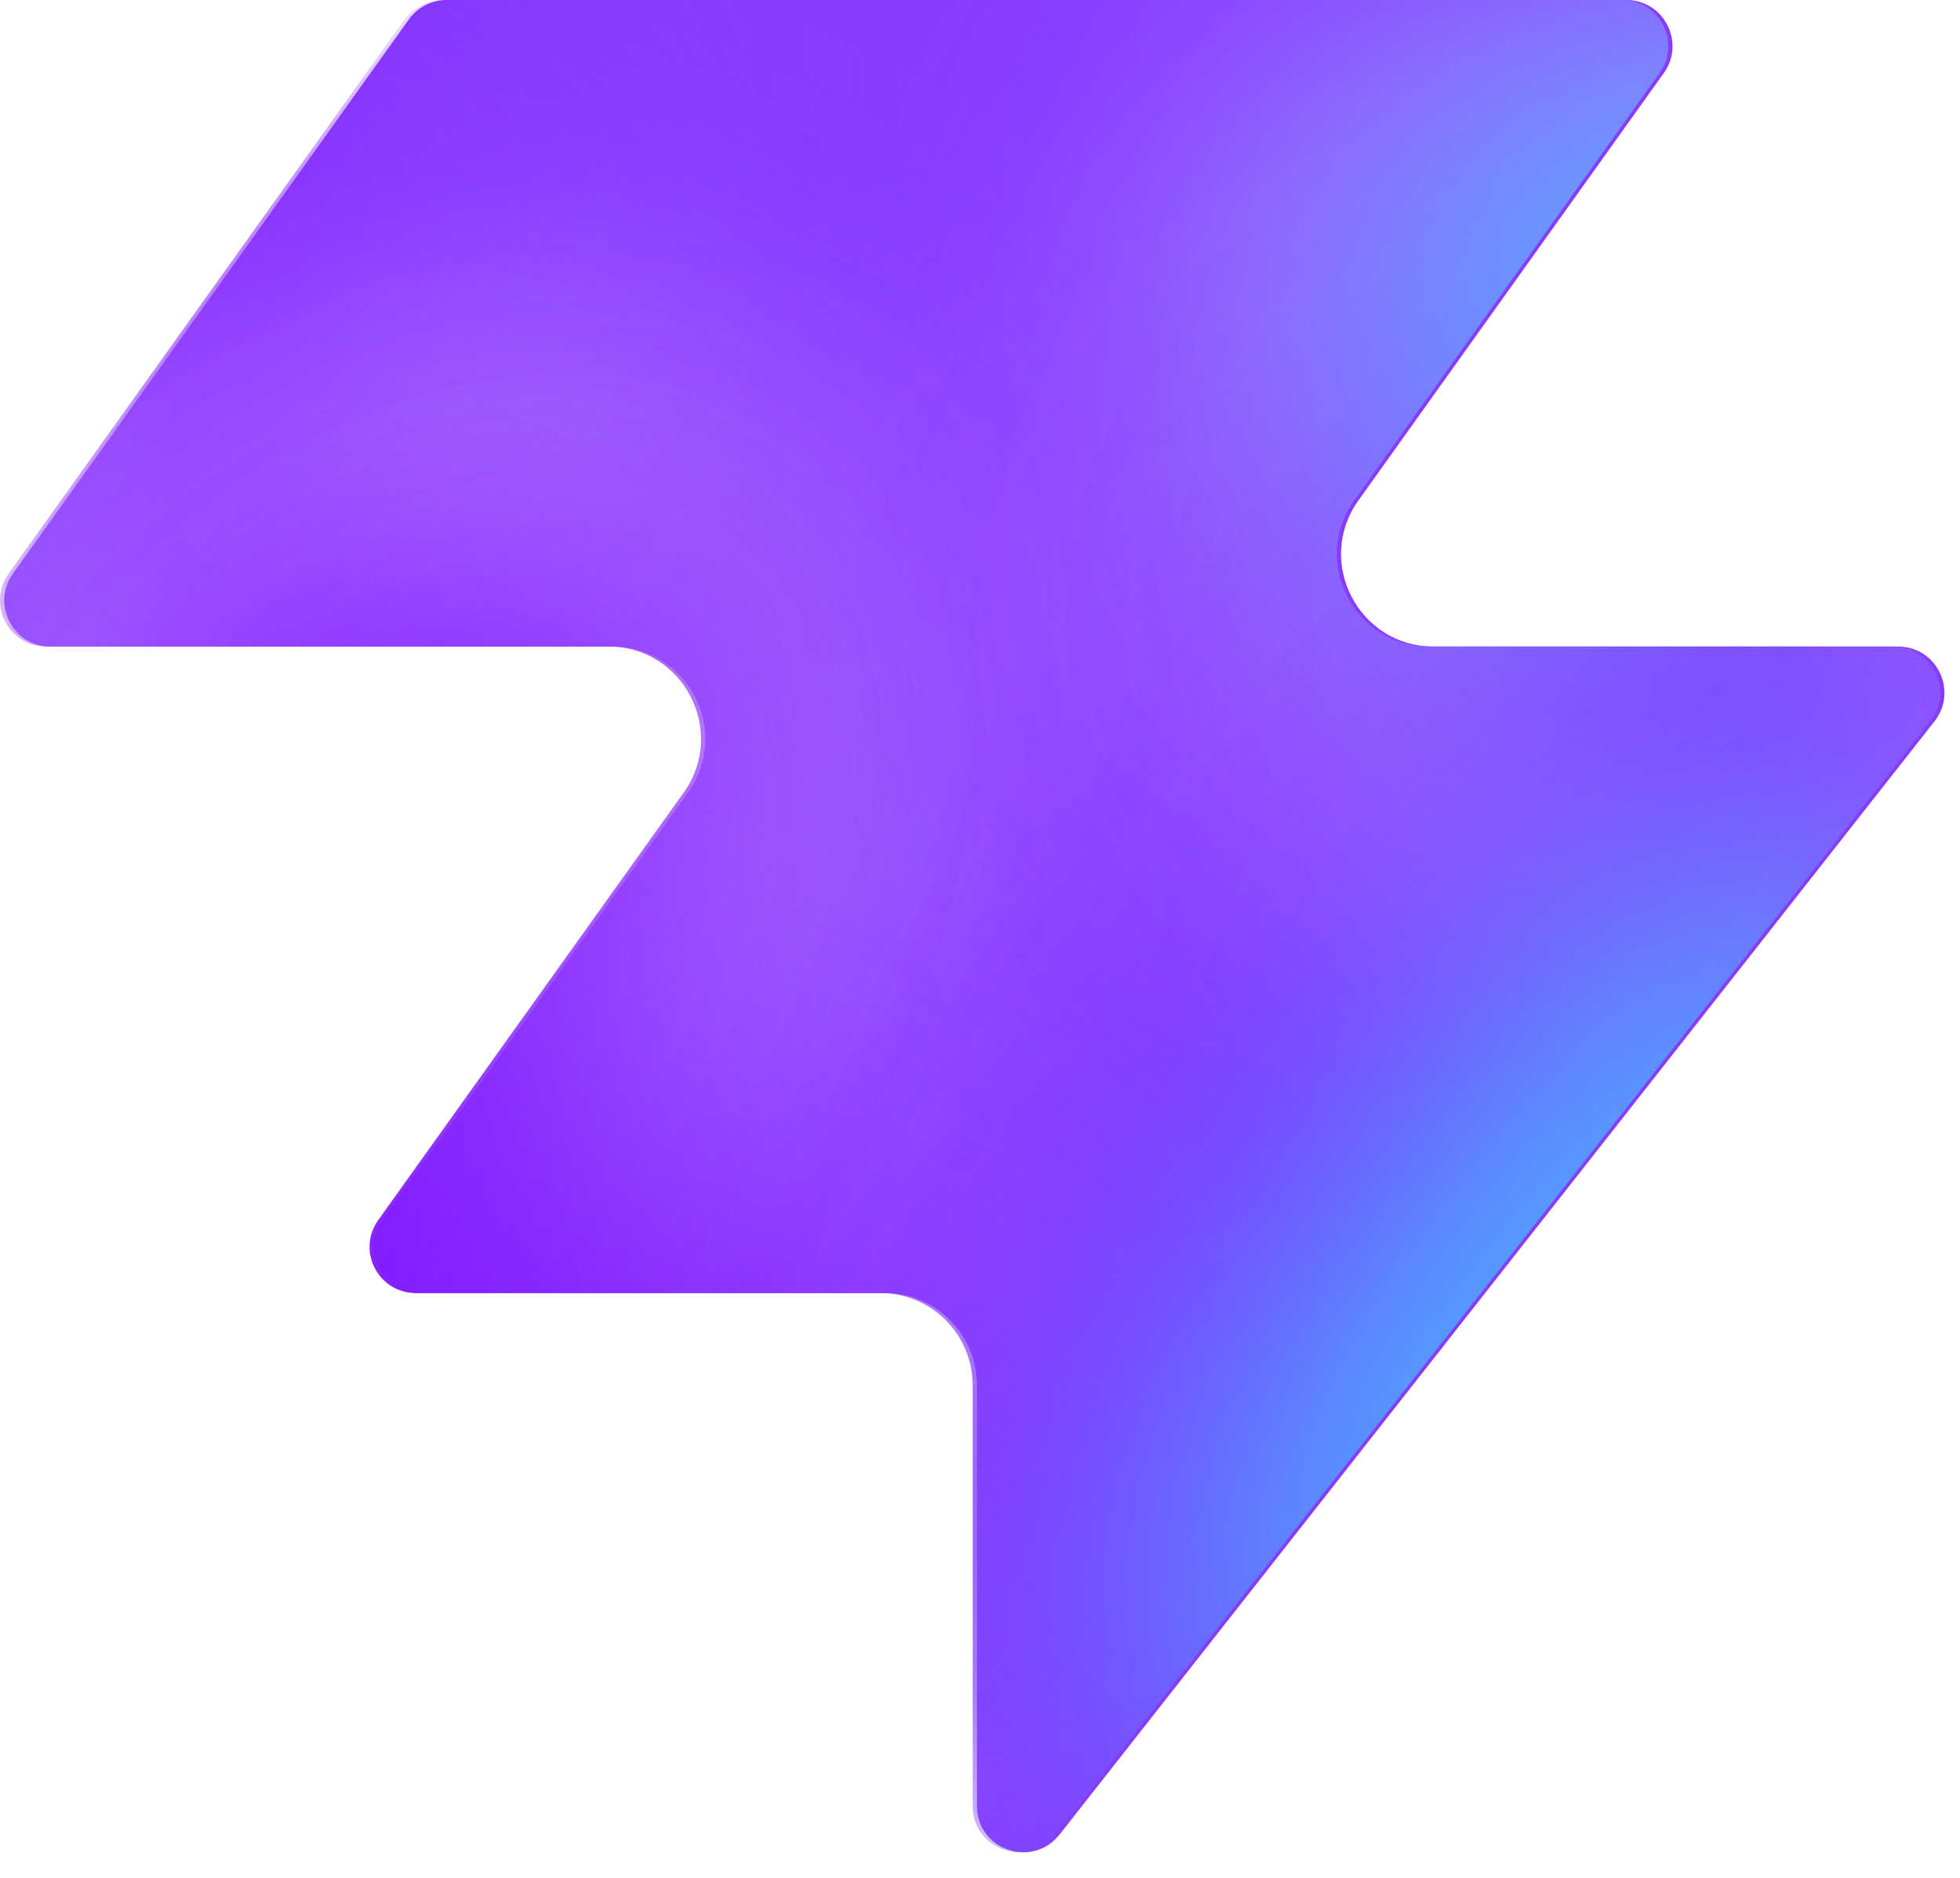
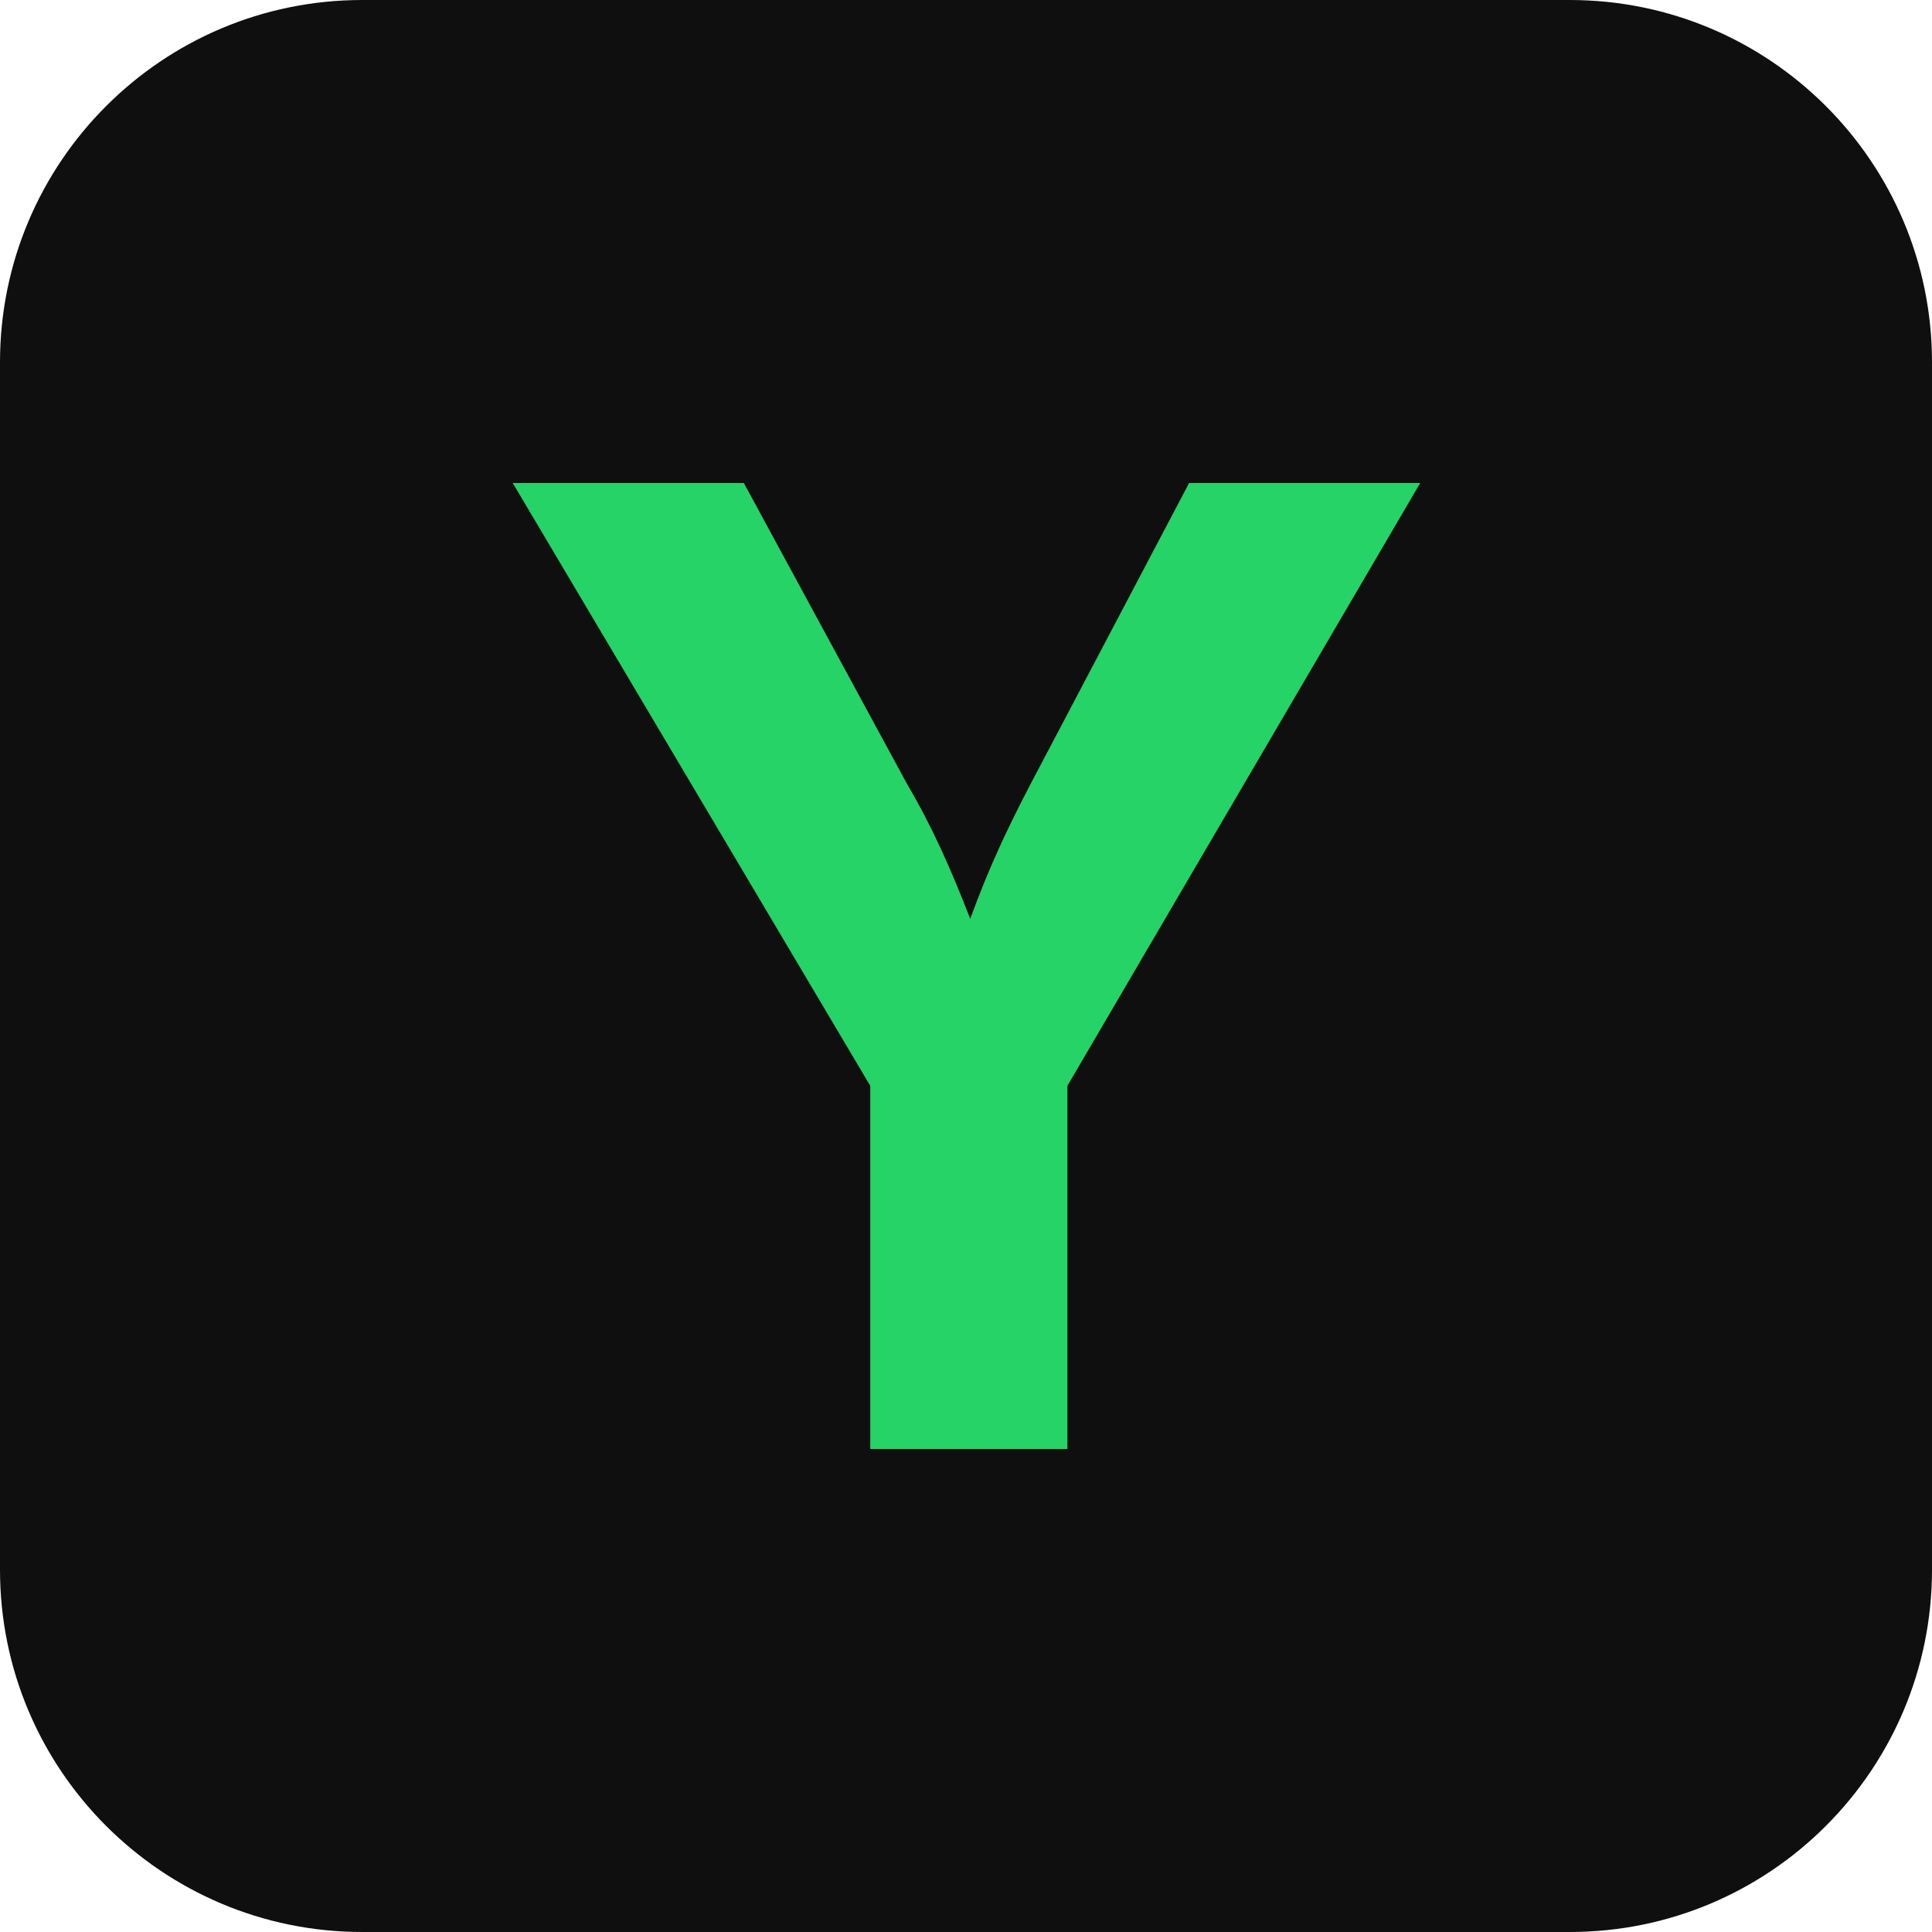
- <svg xmlns="http://www.w3.org/2000/svg" width="48" height="46" fill="none" viewBox="0 0 48 46">
-   <path fill="#863bff" d="M25.946 44.938c-.664.845-2.021.375-2.021-.698V33.937a2.26 2.26 0 0 0-2.262-2.262H10.287c-.92 0-1.456-1.04-.92-1.788l7.48-10.471c1.07-1.497 0-3.578-1.842-3.578H1.237c-.92 0-1.456-1.04-.92-1.788L10.013.474c.214-.297.556-.474.92-.474h28.894c.92 0 1.456 1.04.92 1.788l-7.48 10.471c-1.07 1.498 0 3.579 1.842 3.579h11.377c.943 0 1.473 1.088.89 1.83L25.947 44.94z" style="fill:#863bff;fill:color(display-p3 .525 .23 1);fill-opacity:1" />
-   <mask id="a" width="48" height="46" x="0" y="0" maskUnits="userSpaceOnUse" style="mask-type:alpha">
-     <path fill="#000" d="M25.842 44.938c-.664.844-2.021.375-2.021-.698V33.937a2.26 2.26 0 0 0-2.262-2.262H10.183c-.92 0-1.456-1.04-.92-1.788l7.48-10.471c1.07-1.498 0-3.579-1.842-3.579H1.133c-.92 0-1.456-1.04-.92-1.787L9.91.473c.214-.297.556-.474.92-.474h28.894c.92 0 1.456 1.04.92 1.788l-7.48 10.471c-1.07 1.498 0 3.578 1.842 3.578h11.377c.943 0 1.473 1.088.89 1.832L25.843 44.94z" style="fill:#000;fill-opacity:1" />
-   </mask>
-   <g mask="url(#a)">
-     <g filter="url(#b)">
-       <ellipse cx="5.508" cy="14.704" fill="#ede6ff" rx="5.508" ry="14.704" style="fill:#ede6ff;fill:color(display-p3 .927 .903 1);fill-opacity:1" transform="matrix(.00324 1 1 -.00324 -4.47 31.516)" />
-     </g>
-     <g filter="url(#c)">
-       <ellipse cx="10.399" cy="29.851" fill="#ede6ff" rx="10.399" ry="29.851" style="fill:#ede6ff;fill:color(display-p3 .927 .903 1);fill-opacity:1" transform="matrix(.00324 1 1 -.00324 -39.328 7.883)" />
-     </g>
-     <g filter="url(#d)">
-       <ellipse cx="5.508" cy="30.487" fill="#7e14ff" rx="5.508" ry="30.487" style="fill:#7e14ff;fill:color(display-p3 .492 .077 1);fill-opacity:1" transform="rotate(89.814 -25.913 -14.639)scale(1 -1)" />
-     </g>
-     <g filter="url(#e)">
-       <ellipse cx="5.508" cy="30.599" fill="#7e14ff" rx="5.508" ry="30.599" style="fill:#7e14ff;fill:color(display-p3 .492 .077 1);fill-opacity:1" transform="rotate(89.814 -32.644 -3.334)scale(1 -1)" />
-     </g>
-     <g filter="url(#f)">
-       <ellipse cx="5.508" cy="30.599" fill="#7e14ff" rx="5.508" ry="30.599" style="fill:#7e14ff;fill:color(display-p3 .492 .077 1);fill-opacity:1" transform="matrix(.00324 1 1 -.00324 -34.34 30.47)" />
-     </g>
-     <g filter="url(#g)">
-       <ellipse cx="14.072" cy="22.078" fill="#ede6ff" rx="14.072" ry="22.078" style="fill:#ede6ff;fill:color(display-p3 .927 .903 1);fill-opacity:1" transform="rotate(93.35 24.506 48.493)scale(-1 1)" />
-     </g>
-     <g filter="url(#h)">
-       <ellipse cx="3.47" cy="21.501" fill="#7e14ff" rx="3.47" ry="21.501" style="fill:#7e14ff;fill:color(display-p3 .492 .077 1);fill-opacity:1" transform="rotate(89.009 28.708 47.59)scale(-1 1)" />
-     </g>
-     <g filter="url(#i)">
-       <ellipse cx="3.47" cy="21.501" fill="#7e14ff" rx="3.47" ry="21.501" style="fill:#7e14ff;fill:color(display-p3 .492 .077 1);fill-opacity:1" transform="rotate(89.009 28.708 47.59)scale(-1 1)" />
-     </g>
-     <g filter="url(#j)">
-       <ellipse cx=".387" cy="8.972" fill="#7e14ff" rx="4.407" ry="29.108" style="fill:#7e14ff;fill:color(display-p3 .492 .077 1);fill-opacity:1" transform="rotate(39.51 .387 8.972)" />
-     </g>
-     <g filter="url(#k)">
-       <ellipse cx="47.523" cy="-6.092" fill="#7e14ff" rx="4.407" ry="29.108" style="fill:#7e14ff;fill:color(display-p3 .492 .077 1);fill-opacity:1" transform="rotate(37.892 47.523 -6.092)" />
-     </g>
-     <g filter="url(#l)">
-       <ellipse cx="41.412" cy="6.333" fill="#47bfff" rx="5.971" ry="9.665" style="fill:#47bfff;fill:color(display-p3 .28 .748 1);fill-opacity:1" transform="rotate(37.892 41.412 6.333)" />
-     </g>
-     <g filter="url(#m)">
-       <ellipse cx="-1.879" cy="38.332" fill="#7e14ff" rx="4.407" ry="29.108" style="fill:#7e14ff;fill:color(display-p3 .492 .077 1);fill-opacity:1" transform="rotate(37.892 -1.88 38.332)" />
-     </g>
-     <g filter="url(#n)">
-       <ellipse cx="-1.879" cy="38.332" fill="#7e14ff" rx="4.407" ry="29.108" style="fill:#7e14ff;fill:color(display-p3 .492 .077 1);fill-opacity:1" transform="rotate(37.892 -1.88 38.332)" />
-     </g>
-     <g filter="url(#o)">
-       <ellipse cx="35.651" cy="29.907" fill="#7e14ff" rx="4.407" ry="29.108" style="fill:#7e14ff;fill:color(display-p3 .492 .077 1);fill-opacity:1" transform="rotate(37.892 35.651 29.907)" />
-     </g>
-     <g filter="url(#p)">
-       <ellipse cx="38.418" cy="32.4" fill="#47bfff" rx="5.971" ry="15.297" style="fill:#47bfff;fill:color(display-p3 .28 .748 1);fill-opacity:1" transform="rotate(37.892 38.418 32.4)" />
-     </g>
-   </g>
-   <defs>
-     <filter id="b" width="60.045" height="41.654" x="-19.77" y="16.149" color-interpolation-filters="sRGB" filterUnits="userSpaceOnUse">
-       <feFlood flood-opacity="0" result="BackgroundImageFix" />
-       <feBlend in="SourceGraphic" in2="BackgroundImageFix" result="shape" />
-       <feGaussianBlur result="effect1_foregroundBlur_2002_17158" stdDeviation="7.659" />
-     </filter>
-     <filter id="c" width="90.34" height="51.437" x="-54.613" y="-7.533" color-interpolation-filters="sRGB" filterUnits="userSpaceOnUse">
-       <feFlood flood-opacity="0" result="BackgroundImageFix" />
-       <feBlend in="SourceGraphic" in2="BackgroundImageFix" result="shape" />
-       <feGaussianBlur result="effect1_foregroundBlur_2002_17158" stdDeviation="7.659" />
-     </filter>
-     <filter id="d" width="79.355" height="29.4" x="-49.64" y="2.03" color-interpolation-filters="sRGB" filterUnits="userSpaceOnUse">
-       <feFlood flood-opacity="0" result="BackgroundImageFix" />
-       <feBlend in="SourceGraphic" in2="BackgroundImageFix" result="shape" />
-       <feGaussianBlur result="effect1_foregroundBlur_2002_17158" stdDeviation="4.596" />
-     </filter>
-     <filter id="e" width="79.579" height="29.4" x="-45.045" y="20.029" color-interpolation-filters="sRGB" filterUnits="userSpaceOnUse">
-       <feFlood flood-opacity="0" result="BackgroundImageFix" />
-       <feBlend in="SourceGraphic" in2="BackgroundImageFix" result="shape" />
-       <feGaussianBlur result="effect1_foregroundBlur_2002_17158" stdDeviation="4.596" />
-     </filter>
-     <filter id="f" width="79.579" height="29.4" x="-43.513" y="21.178" color-interpolation-filters="sRGB" filterUnits="userSpaceOnUse">
-       <feFlood flood-opacity="0" result="BackgroundImageFix" />
-       <feBlend in="SourceGraphic" in2="BackgroundImageFix" result="shape" />
-       <feGaussianBlur result="effect1_foregroundBlur_2002_17158" stdDeviation="4.596" />
-     </filter>
-     <filter id="g" width="74.749" height="58.852" x="15.756" y="-17.901" color-interpolation-filters="sRGB" filterUnits="userSpaceOnUse">
-       <feFlood flood-opacity="0" result="BackgroundImageFix" />
-       <feBlend in="SourceGraphic" in2="BackgroundImageFix" result="shape" />
-       <feGaussianBlur result="effect1_foregroundBlur_2002_17158" stdDeviation="7.659" />
-     </filter>
-     <filter id="h" width="61.377" height="25.362" x="23.548" y="2.284" color-interpolation-filters="sRGB" filterUnits="userSpaceOnUse">
-       <feFlood flood-opacity="0" result="BackgroundImageFix" />
-       <feBlend in="SourceGraphic" in2="BackgroundImageFix" result="shape" />
-       <feGaussianBlur result="effect1_foregroundBlur_2002_17158" stdDeviation="4.596" />
-     </filter>
-     <filter id="i" width="61.377" height="25.362" x="23.548" y="2.284" color-interpolation-filters="sRGB" filterUnits="userSpaceOnUse">
-       <feFlood flood-opacity="0" result="BackgroundImageFix" />
-       <feBlend in="SourceGraphic" in2="BackgroundImageFix" result="shape" />
-       <feGaussianBlur result="effect1_foregroundBlur_2002_17158" stdDeviation="4.596" />
-     </filter>
-     <filter id="j" width="56.045" height="63.649" x="-27.636" y="-22.853" color-interpolation-filters="sRGB" filterUnits="userSpaceOnUse">
-       <feFlood flood-opacity="0" result="BackgroundImageFix" />
-       <feBlend in="SourceGraphic" in2="BackgroundImageFix" result="shape" />
-       <feGaussianBlur result="effect1_foregroundBlur_2002_17158" stdDeviation="4.596" />
-     </filter>
-     <filter id="k" width="54.814" height="64.646" x="20.116" y="-38.415" color-interpolation-filters="sRGB" filterUnits="userSpaceOnUse">
-       <feFlood flood-opacity="0" result="BackgroundImageFix" />
-       <feBlend in="SourceGraphic" in2="BackgroundImageFix" result="shape" />
-       <feGaussianBlur result="effect1_foregroundBlur_2002_17158" stdDeviation="4.596" />
-     </filter>
-     <filter id="l" width="33.541" height="35.313" x="24.641" y="-11.323" color-interpolation-filters="sRGB" filterUnits="userSpaceOnUse">
-       <feFlood flood-opacity="0" result="BackgroundImageFix" />
-       <feBlend in="SourceGraphic" in2="BackgroundImageFix" result="shape" />
-       <feGaussianBlur result="effect1_foregroundBlur_2002_17158" stdDeviation="4.596" />
-     </filter>
-     <filter id="m" width="54.814" height="64.646" x="-29.286" y="6.009" color-interpolation-filters="sRGB" filterUnits="userSpaceOnUse">
-       <feFlood flood-opacity="0" result="BackgroundImageFix" />
-       <feBlend in="SourceGraphic" in2="BackgroundImageFix" result="shape" />
-       <feGaussianBlur result="effect1_foregroundBlur_2002_17158" stdDeviation="4.596" />
-     </filter>
-     <filter id="n" width="54.814" height="64.646" x="-29.286" y="6.009" color-interpolation-filters="sRGB" filterUnits="userSpaceOnUse">
-       <feFlood flood-opacity="0" result="BackgroundImageFix" />
-       <feBlend in="SourceGraphic" in2="BackgroundImageFix" result="shape" />
-       <feGaussianBlur result="effect1_foregroundBlur_2002_17158" stdDeviation="4.596" />
-     </filter>
-     <filter id="o" width="54.814" height="64.646" x="8.244" y="-2.416" color-interpolation-filters="sRGB" filterUnits="userSpaceOnUse">
-       <feFlood flood-opacity="0" result="BackgroundImageFix" />
-       <feBlend in="SourceGraphic" in2="BackgroundImageFix" result="shape" />
-       <feGaussianBlur result="effect1_foregroundBlur_2002_17158" stdDeviation="4.596" />
-     </filter>
-     <filter id="p" width="39.409" height="43.623" x="18.713" y="10.588" color-interpolation-filters="sRGB" filterUnits="userSpaceOnUse">
-       <feFlood flood-opacity="0" result="BackgroundImageFix" />
-       <feBlend in="SourceGraphic" in2="BackgroundImageFix" result="shape" />
-       <feGaussianBlur result="effect1_foregroundBlur_2002_17158" stdDeviation="4.596" />
-     </filter>
-   </defs>
+ <svg xmlns="http://www.w3.org/2000/svg" width="32" height="32" viewBox="0 0 32 32">
+   <rect width="32" height="32" rx="6" fill="#0F0F0F" />
+   <text x="16" y="24" text-anchor="middle" font-family="Inter, system-ui, sans-serif" font-weight="700" font-size="22" fill="#25D366">Y</text>
</svg>
